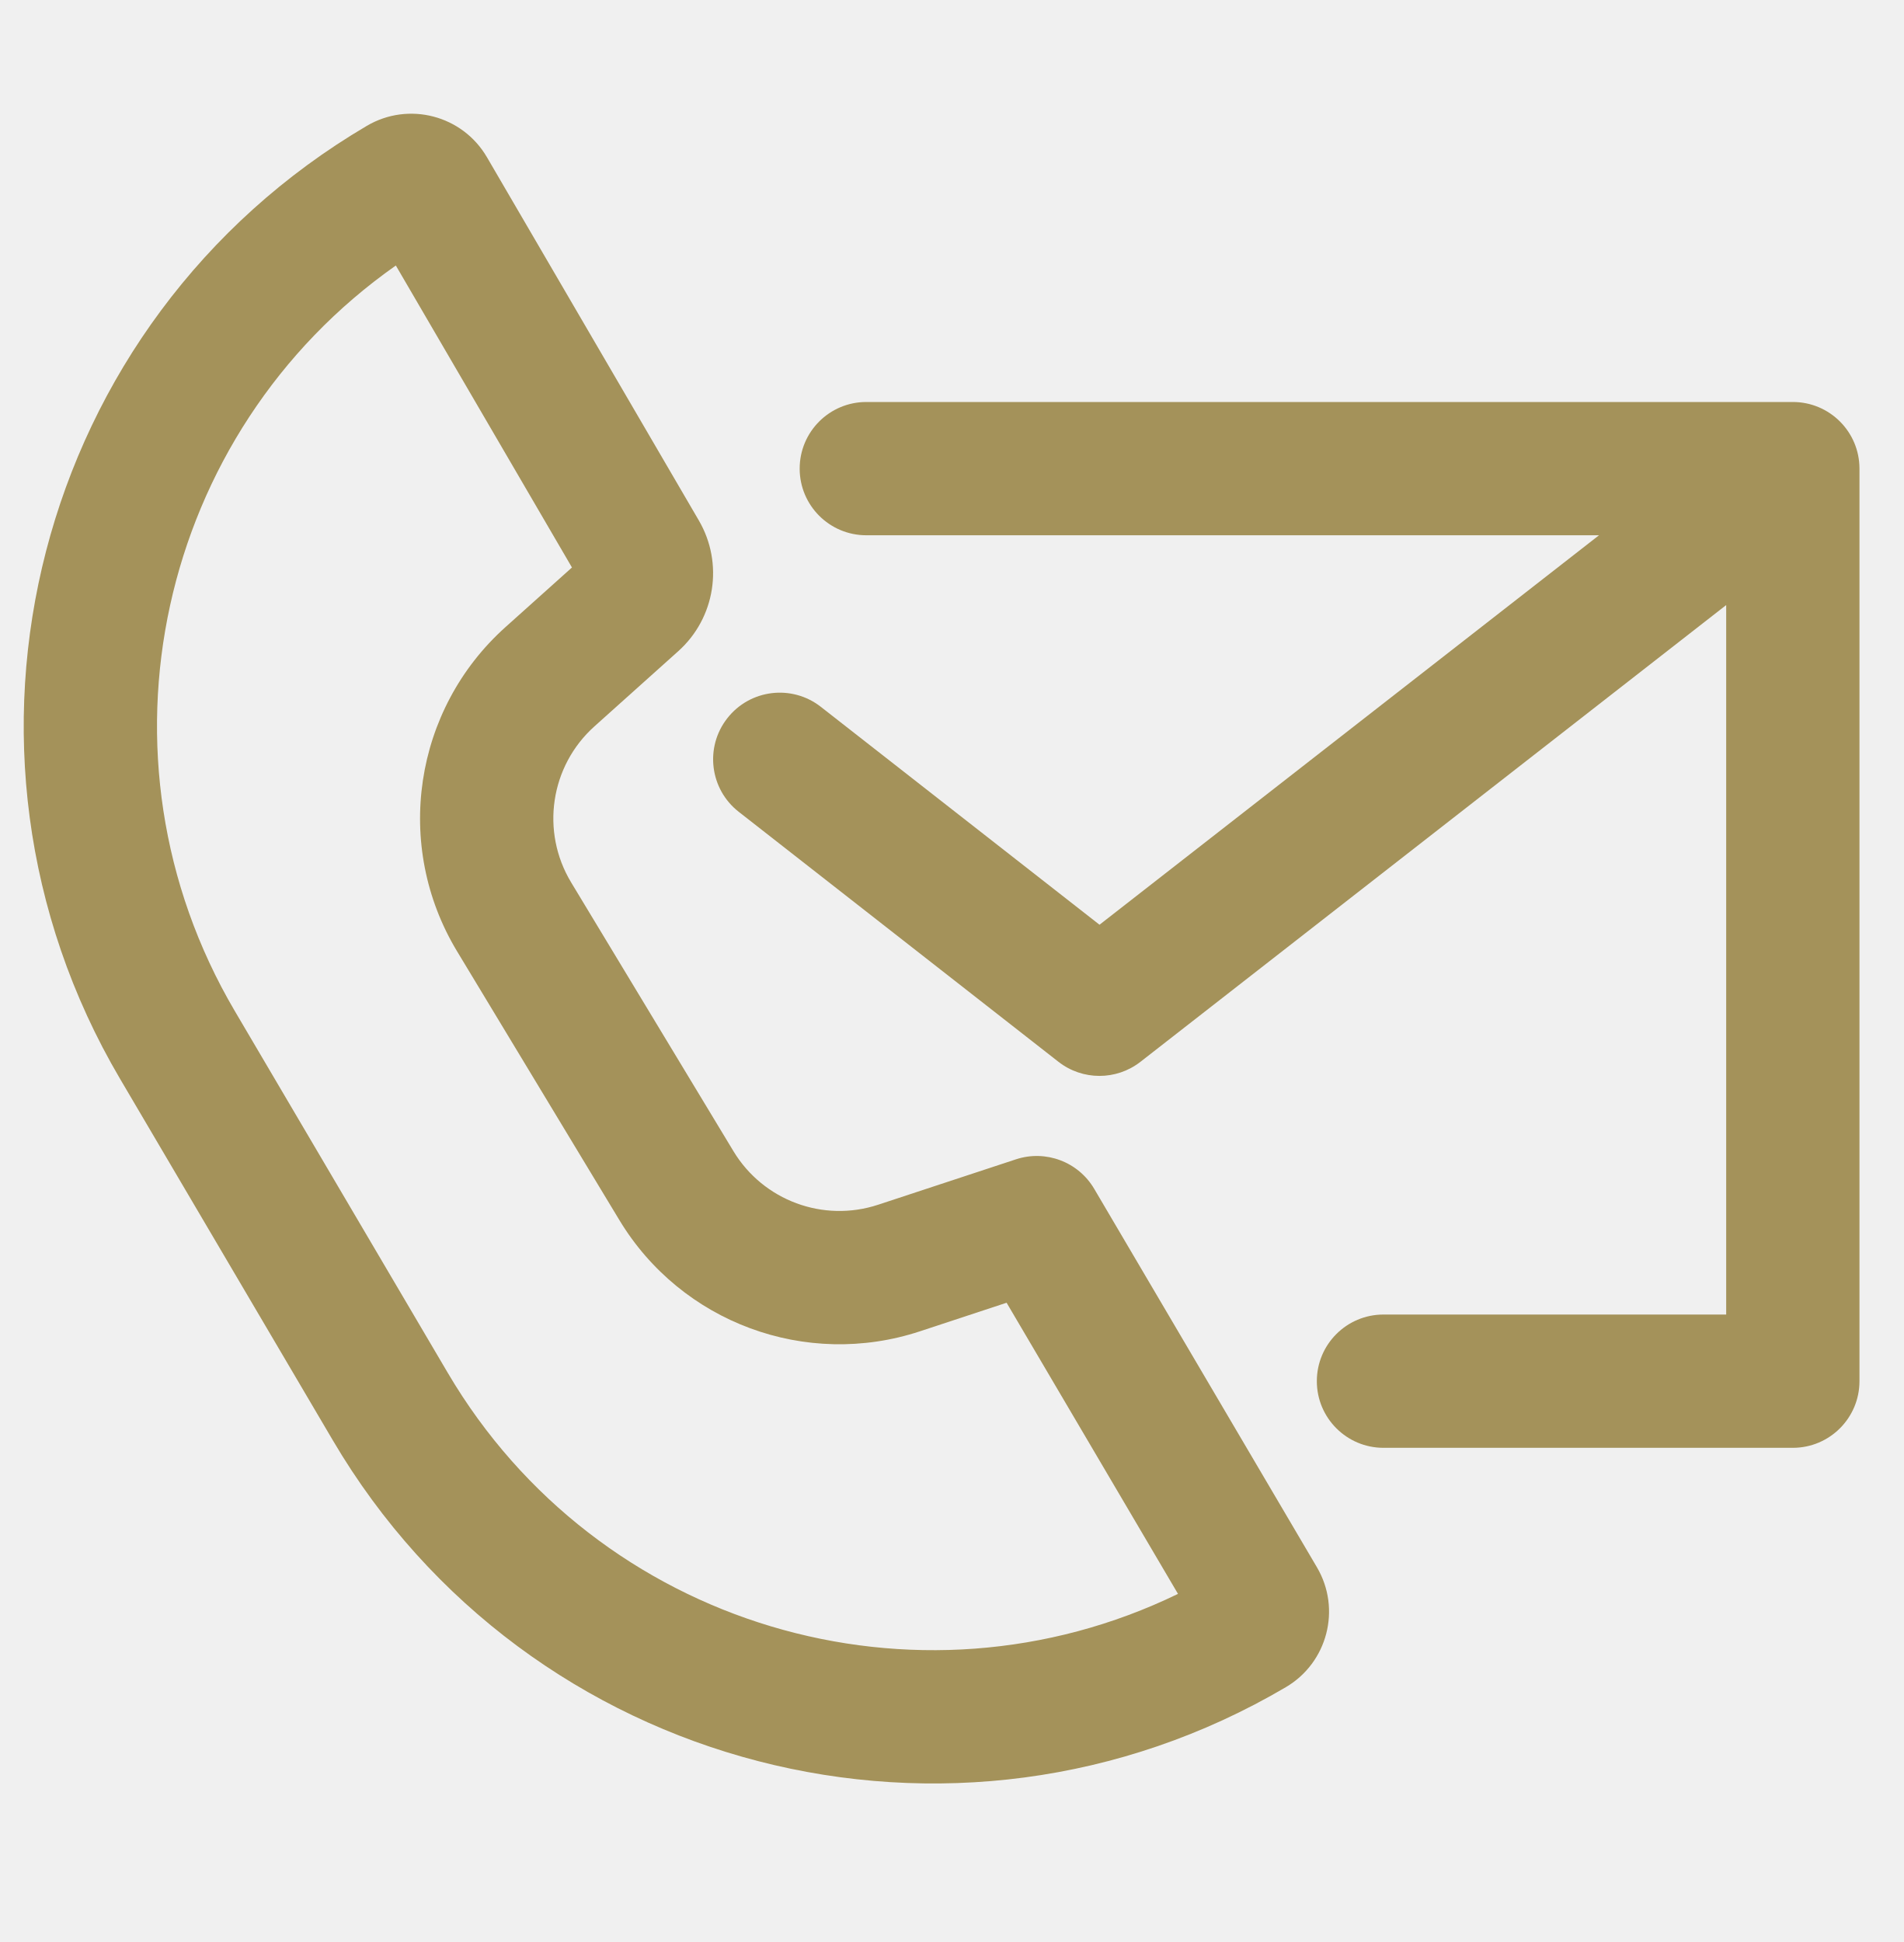
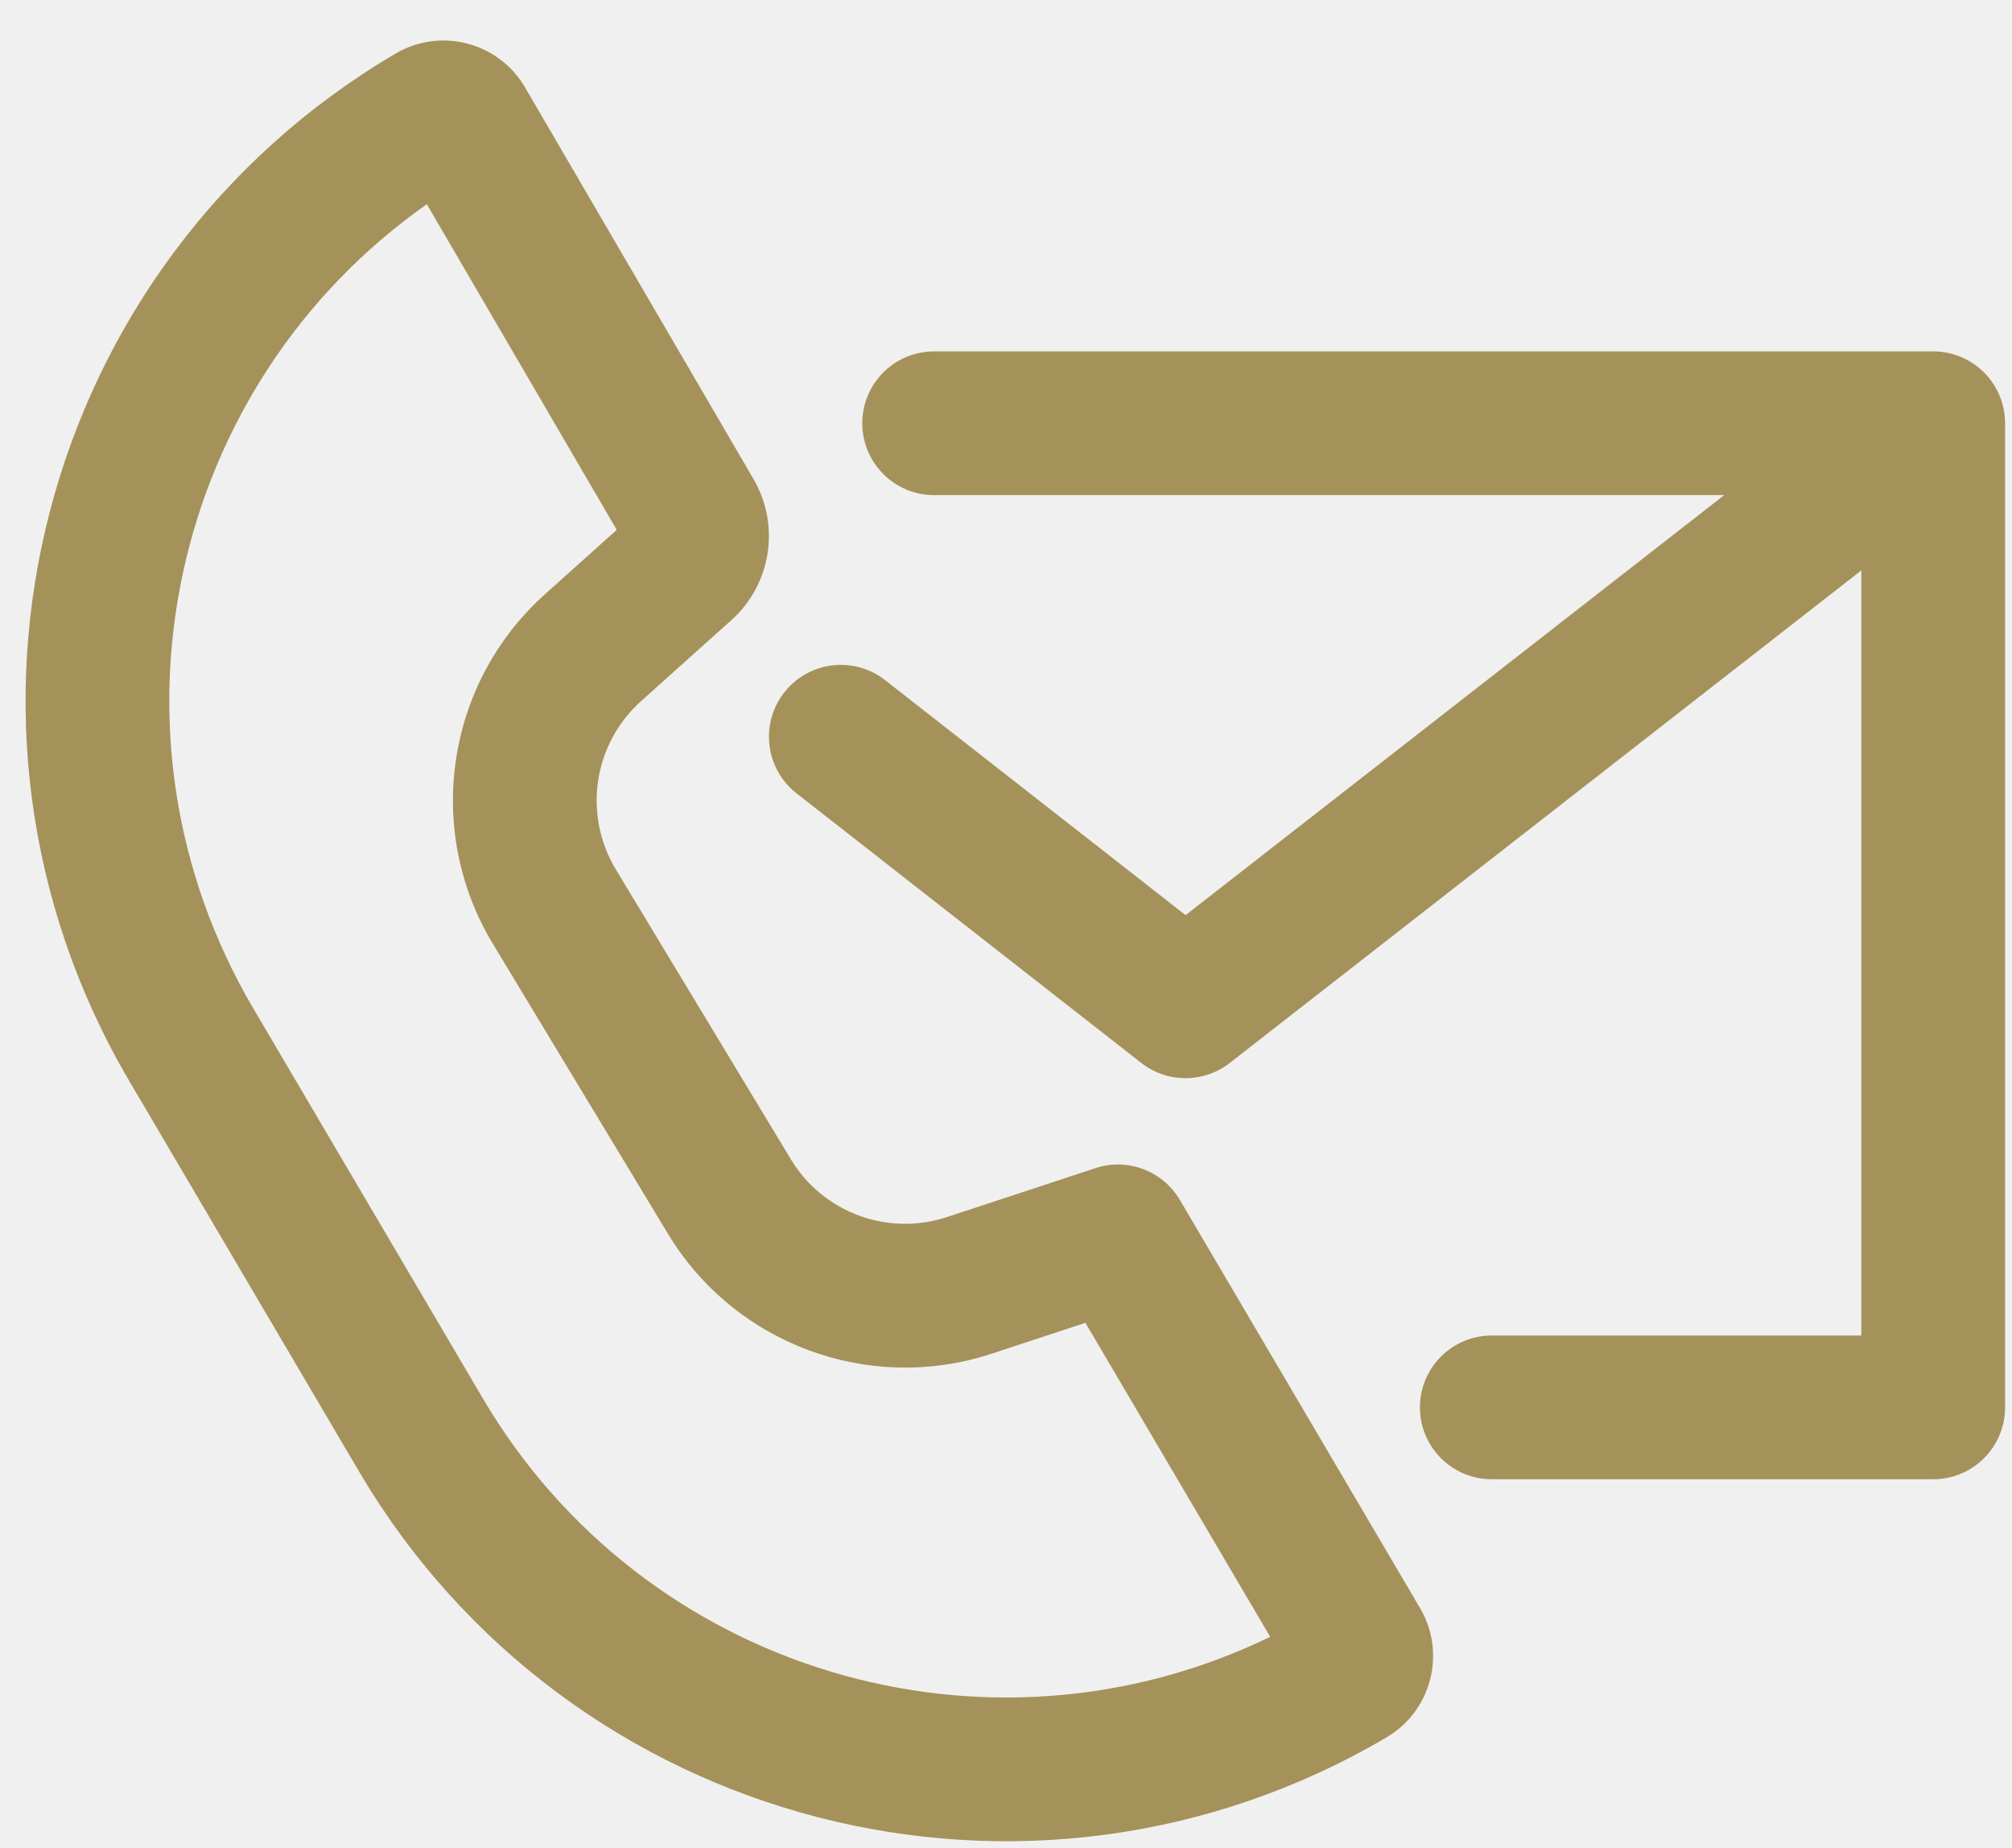
- <svg xmlns="http://www.w3.org/2000/svg" width="50" height="51" viewBox="0 0 50 51" fill="none">
-   <g clip-path="url(#clip0_4316_117810)">
-     <path fill-rule="evenodd" clip-rule="evenodd" d="M21 12.307C21 11.34 21.783 10.557 22.75 10.557H47.081C48.047 10.557 48.831 11.34 48.831 12.307V36.272C48.831 37.238 48.047 38.022 47.081 38.022H36.331C35.365 38.022 34.581 37.238 34.581 36.272C34.581 35.305 35.365 34.522 36.331 34.522H45.331V15.89L29.949 27.885C29.315 28.379 28.427 28.378 27.795 27.884L19.399 21.319C18.638 20.724 18.503 19.624 19.099 18.863C19.694 18.101 20.794 17.967 21.555 18.562L28.874 24.285L41.991 14.057H22.75C21.783 14.057 21 13.273 21 12.307Z" fill="#A4925A" />
-     <path fill-rule="evenodd" clip-rule="evenodd" d="M3.151 28.329C-1.969 19.629 0.933 8.425 9.633 3.305C10.731 2.658 12.145 3.028 12.787 4.128L18.352 13.668C19.009 14.795 18.784 16.23 17.812 17.101L15.612 19.074C14.449 20.116 14.192 21.837 14.999 23.174L19.261 30.232C20.045 31.529 21.621 32.113 23.061 31.638L26.679 30.446C27.461 30.188 28.317 30.511 28.735 31.221L34.583 41.158C35.228 42.253 34.863 43.663 33.767 44.308C25.066 49.429 13.861 46.527 8.741 37.826L3.151 28.329ZM10.395 6.973C4.157 11.356 2.233 19.869 6.167 26.553L11.757 36.05C15.693 42.738 24.073 45.189 30.935 41.858L26.434 34.212L24.156 34.963C21.166 35.948 17.892 34.736 16.265 32.041L12.003 24.983C10.327 22.207 10.861 18.632 13.275 16.468L15.02 14.903L10.395 6.973Z" fill="#A4925A" />
-   </g>
-   <defs>
-     <clipPath id="clip0_4316_117810">
-       <rect width="50" height="50" fill="white" transform="translate(0 0.403076)" />
-     </clipPath>
-   </defs>
+ <svg xmlns="http://www.w3.org/2000/svg" width="49" height="45" viewBox="0 0 49 45" fill="none">
+   <path fill-rule="evenodd" clip-rule="evenodd" d="M9.633 1.305C0.933 6.425 -1.969 17.629 3.151 26.329L8.74 35.826C13.861 44.527 25.066 47.429 33.767 42.308C34.863 41.663 35.228 40.253 34.583 39.158L28.735 29.221C28.317 28.511 27.461 28.188 26.679 28.446L23.06 29.638C21.621 30.113 20.045 29.529 19.261 28.232L14.999 21.174C14.192 19.837 14.449 18.116 15.612 17.074L17.812 15.101C18.784 14.23 19.009 12.795 18.352 11.668L12.787 2.128C12.145 1.028 10.731 0.658 9.633 1.305ZM6.167 24.553C2.233 17.869 4.157 9.356 10.395 4.973L15.02 12.903L13.275 14.468C10.861 16.632 10.327 20.207 12.003 22.983L16.265 30.041C17.892 32.736 21.166 33.948 24.156 32.963L26.434 32.212L30.934 39.859C24.073 43.189 15.693 40.738 11.757 34.05L6.167 24.553ZM22.75 8.557C21.783 8.557 21 9.34 21 10.307C21 11.273 21.783 12.057 22.75 12.057H41.991L28.874 22.285L21.555 16.562C20.794 15.967 19.694 16.101 19.099 16.863C18.503 17.624 18.638 18.724 19.399 19.319L27.794 25.884C28.427 26.378 29.315 26.379 29.949 25.885L45.331 13.89V32.522H36.331C35.364 32.522 34.581 33.305 34.581 34.272C34.581 35.238 35.364 36.022 36.331 36.022H47.081C48.047 36.022 48.831 35.238 48.831 34.272V10.307C48.831 9.34 48.047 8.557 47.081 8.557H22.75Z" fill="#A4925A" />
</svg>
